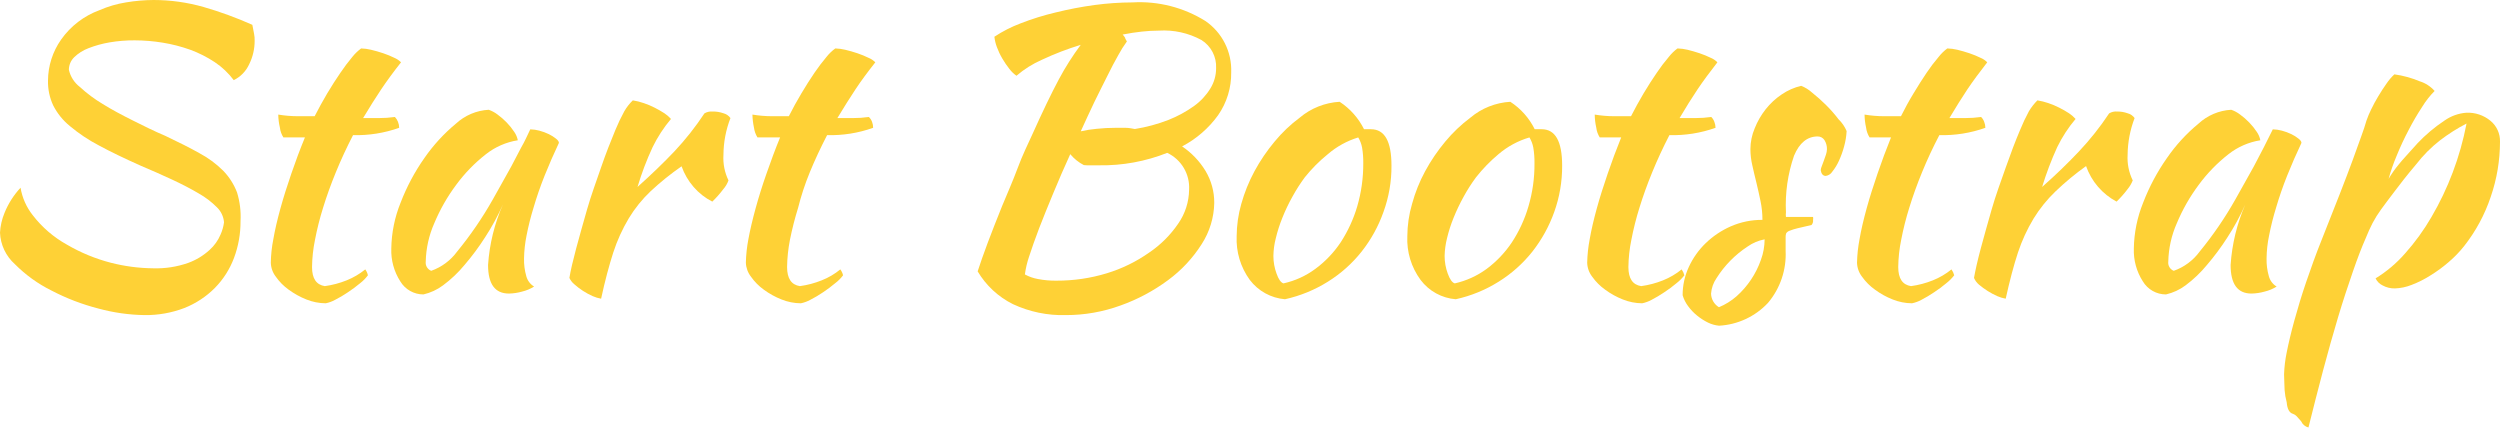
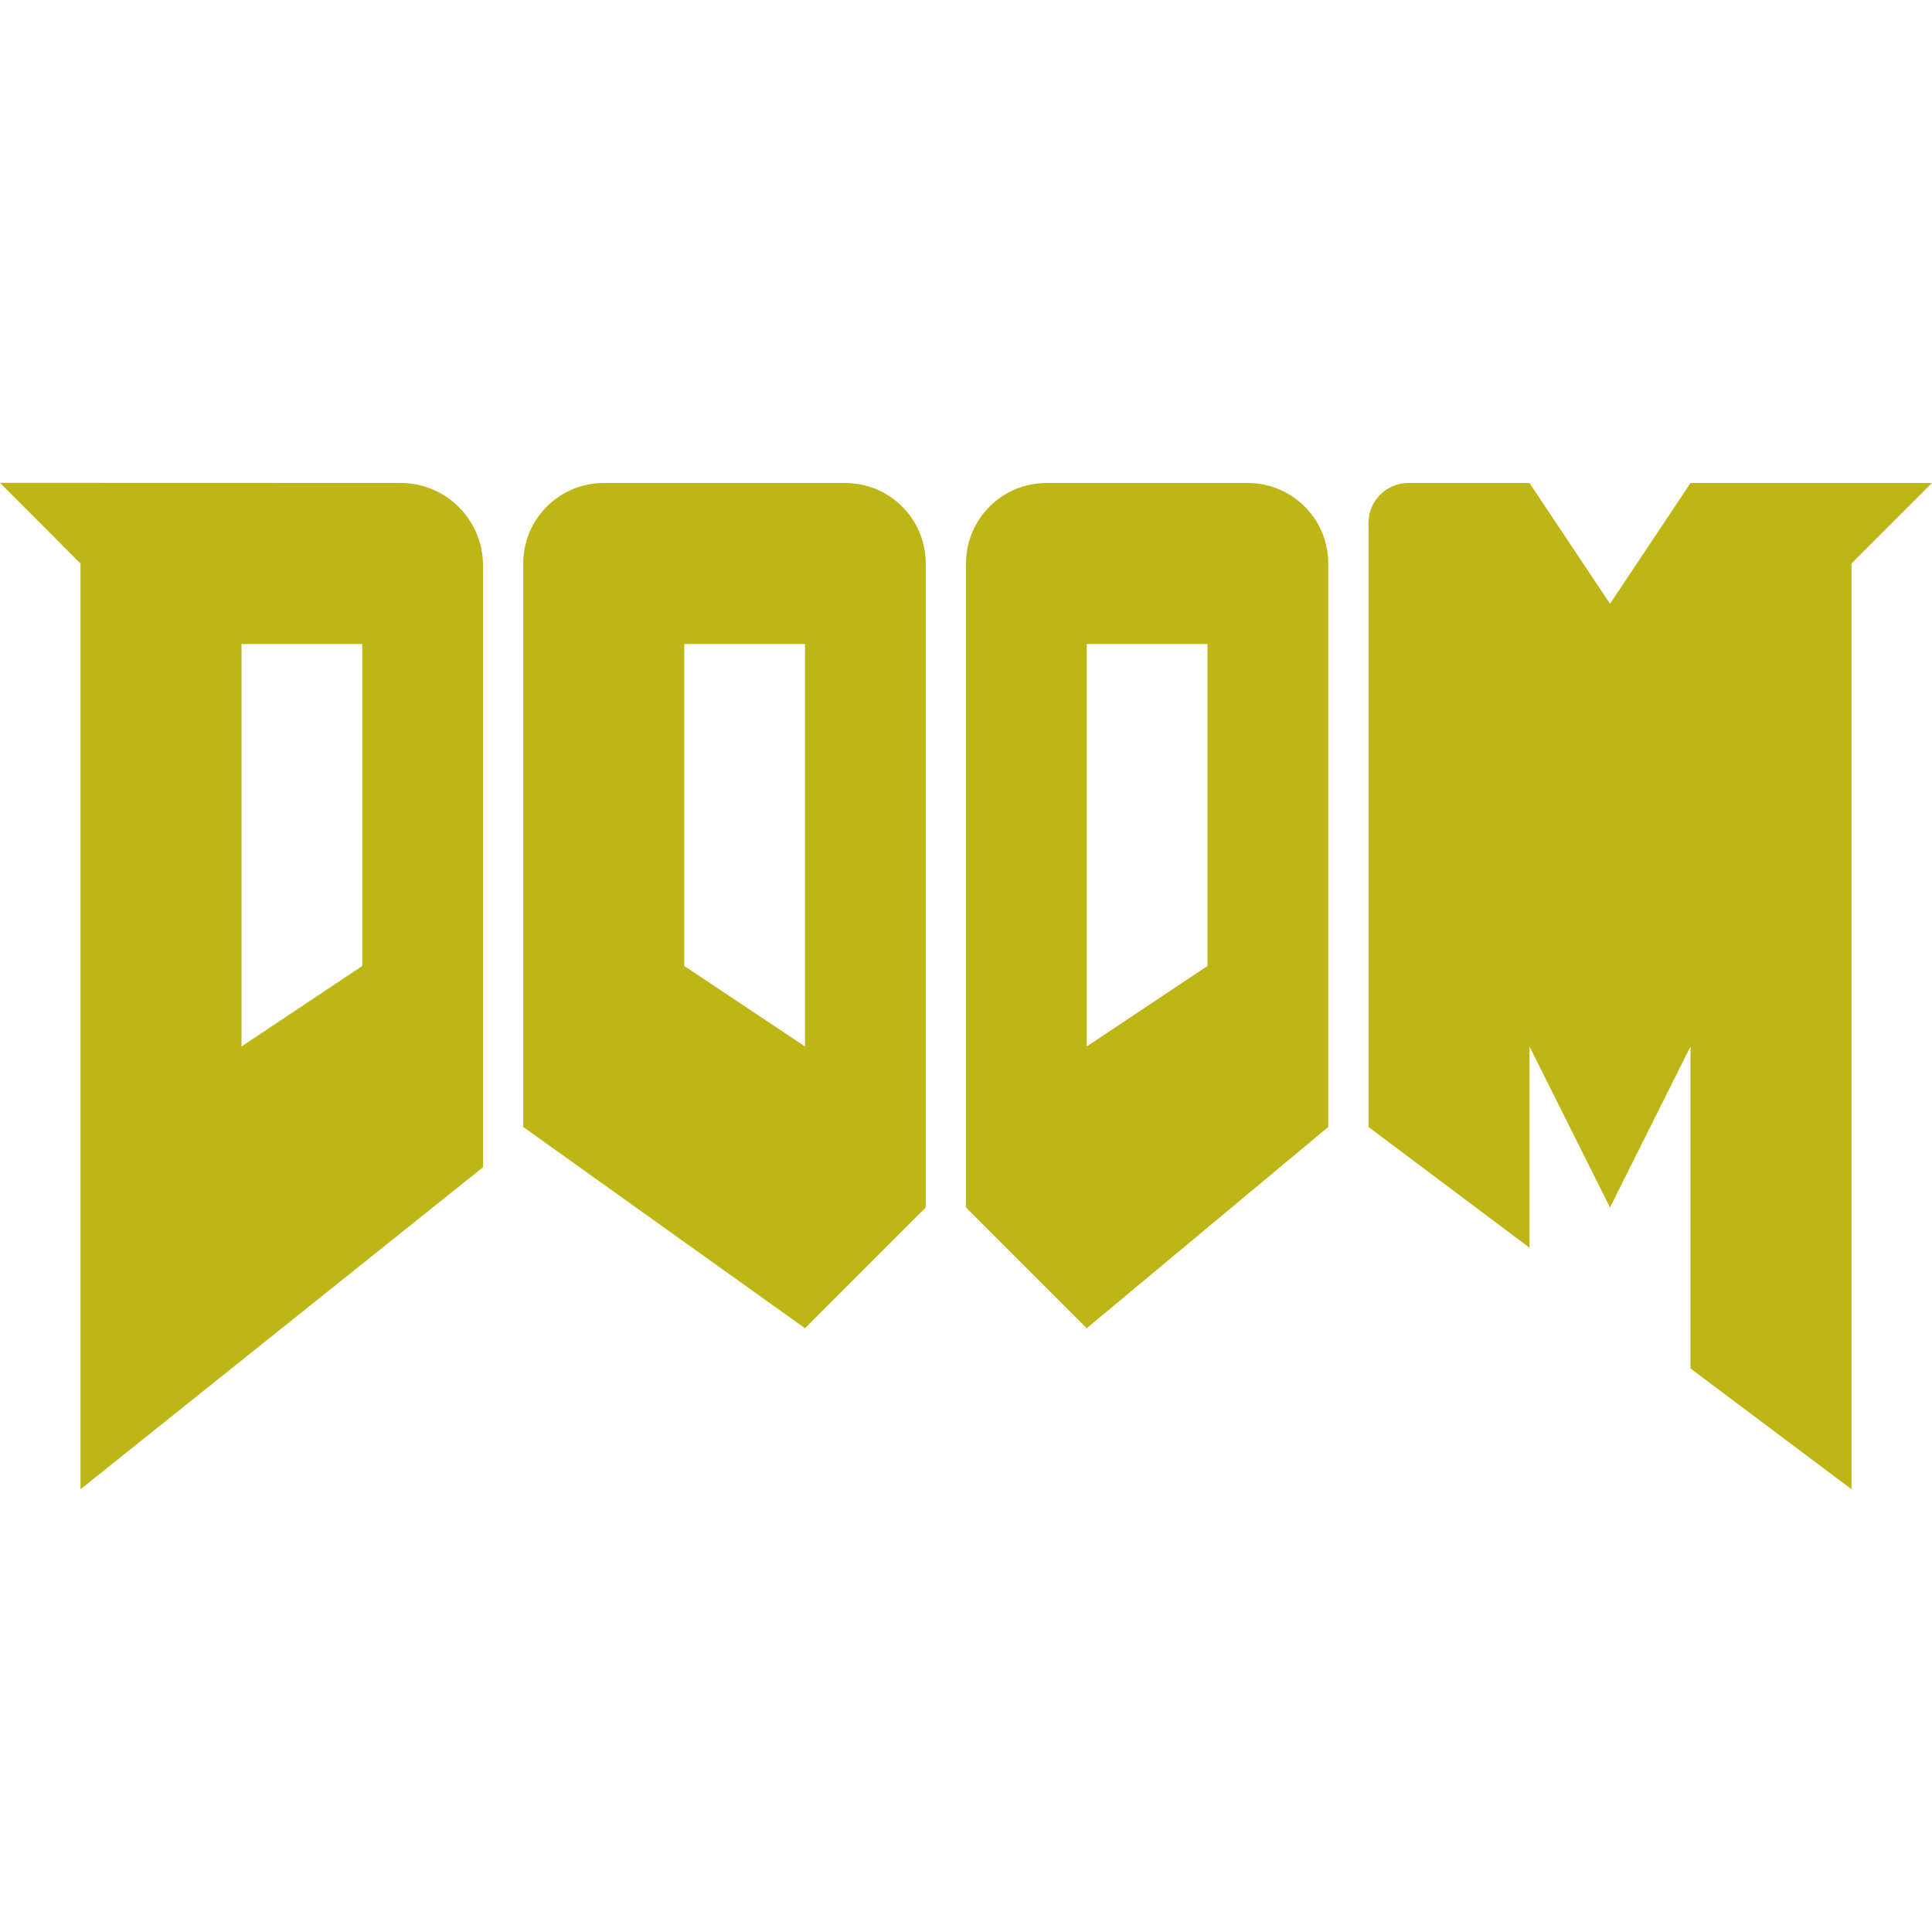
- <svg xmlns="http://www.w3.org/2000/svg" viewBox="0 0 228.66 39.08">
-   <style>.cls-1{fill:#fed136;}</style>
-   <path class="cls-1" d="M23.08,15.17c.07.4.13.68.16.83a2.66,2.66,0,0,1,.05.62,4.76,4.76,0,0,1-.51,2.18,3,3,0,0,1-1.4,1.43,7.12,7.12,0,0,0-1.73-1.64,10.8,10.8,0,0,0-2.25-1.14,14.23,14.23,0,0,0-2.53-.65,16,16,0,0,0-2.55-.21,13,13,0,0,0-2.32.19,9.91,9.91,0,0,0-1.91.53,3.79,3.79,0,0,0-1.31.83,1.61,1.61,0,0,0-.48,1.14,2.73,2.73,0,0,0,1,1.57,12.76,12.76,0,0,0,2.09,1.56c.82.51,1.74,1,2.74,1.5s2,1,3,1.42c1.2.57,2.24,1.09,3.11,1.58a9.31,9.31,0,0,1,2.16,1.59,5.83,5.83,0,0,1,1.28,2A7.5,7.5,0,0,1,22,33.12a9.43,9.43,0,0,1-.6,3.38,7.84,7.84,0,0,1-1.75,2.74,8.21,8.21,0,0,1-2.78,1.83,9.85,9.85,0,0,1-3.65.65A17,17,0,0,1,9,41.12a20,20,0,0,1-4.3-1.65,12.61,12.61,0,0,1-3.33-2.4A4.09,4.09,0,0,1,0,34.18a5.48,5.48,0,0,1,.41-1.8,7.5,7.5,0,0,1,1.47-2.31A5.49,5.49,0,0,0,3,32.59a10.14,10.14,0,0,0,3.13,2.69,15.79,15.79,0,0,0,4,1.65,16.23,16.23,0,0,0,3.87.51,8.83,8.83,0,0,0,3.23-.5,5.89,5.89,0,0,0,1.94-1.18,3.94,3.94,0,0,0,1-1.4,4,4,0,0,0,.32-1.13,2.14,2.14,0,0,0-.65-1.37,7.65,7.65,0,0,0-1.67-1.27c-.69-.41-1.5-.83-2.42-1.26s-1.88-.85-2.87-1.27c-1.48-.66-2.77-1.28-3.84-1.86a14.83,14.83,0,0,1-2.65-1.77,5.88,5.88,0,0,1-1.53-1.9,5.1,5.1,0,0,1-.47-2.26,6.57,6.57,0,0,1,1.2-3.75A7.41,7.41,0,0,1,9.1,13.83a10,10,0,0,1,2.42-.71,15.83,15.83,0,0,1,2.53-.22,16.76,16.76,0,0,1,4.57.64A34.29,34.29,0,0,1,23.08,15.17Z" transform="translate(0 -12.9)" />
-   <path class="cls-1" d="M25.92,25.47a2.16,2.16,0,0,1-.32-.9,5.75,5.75,0,0,1-.15-1.19,11.13,11.13,0,0,0,1.77.15h1.56c.36-.7.74-1.4,1.15-2.09s.82-1.32,1.21-1.89a17.57,17.57,0,0,1,1.09-1.45,4.35,4.35,0,0,1,.8-.77,4.29,4.29,0,0,1,.9.12c.37.09.74.19,1.12.32s.72.27,1,.41a1.89,1.89,0,0,1,.63.42c-.71.9-1.31,1.72-1.82,2.48s-1.06,1.64-1.65,2.62h1.44a10.58,10.58,0,0,0,1.47-.1,1.28,1.28,0,0,1,.28.44,1.5,1.5,0,0,1,.11.55,11.71,11.71,0,0,1-4.22.67c-.59,1.14-1.11,2.27-1.57,3.39s-.85,2.21-1.17,3.25a26.36,26.36,0,0,0-.74,2.94,13.17,13.17,0,0,0-.27,2.49q0,1.56,1.17,1.74a8.46,8.46,0,0,0,2-.53,6.68,6.68,0,0,0,1.7-1,1.42,1.42,0,0,1,.24.54,3.7,3.7,0,0,1-.72.73,12.51,12.51,0,0,1-1.12.83,10.47,10.47,0,0,1-1.17.69,3,3,0,0,1-.85.31,4.85,4.85,0,0,1-1.77-.35,7.38,7.38,0,0,1-1.61-.89,4.93,4.93,0,0,1-1.18-1.19,2.19,2.19,0,0,1-.46-1.29,11.94,11.94,0,0,1,.23-2.14c.15-.87.37-1.8.65-2.82s.62-2.08,1-3.19.79-2.21,1.24-3.3Z" transform="translate(0 -12.9)" />
-   <path class="cls-1" d="M48.5,24.73a3.45,3.45,0,0,1,.83.12,4.92,4.92,0,0,1,.87.32,3.48,3.48,0,0,1,.65.41q.27.21.27.39c-.47,1-.91,2-1.31,3s-.74,2-1,2.89a24.37,24.37,0,0,0-.65,2.58,11.63,11.63,0,0,0-.23,2.09,5.4,5.4,0,0,0,.21,1.64,1.58,1.58,0,0,0,.71.94,3.64,3.64,0,0,1-1.1.46,4.72,4.72,0,0,1-1.2.18c-1.28,0-1.91-.87-1.91-2.62A16.45,16.45,0,0,1,46,31.6a21.14,21.14,0,0,1-1.63,3,22.3,22.3,0,0,1-1.87,2.52A11.21,11.21,0,0,1,40.52,39a4.79,4.79,0,0,1-1.79.83,2.46,2.46,0,0,1-2.12-1.2,5.2,5.2,0,0,1-.82-3,11.6,11.6,0,0,1,.85-4.19,18.86,18.86,0,0,1,2.18-4.09,15.66,15.66,0,0,1,2.88-3.14,4.81,4.81,0,0,1,3-1.27,2.89,2.89,0,0,1,.8.43,6.43,6.43,0,0,1,.85.74,5.91,5.91,0,0,1,.69.86,2,2,0,0,1,.32.76A6.31,6.31,0,0,0,44.45,27a14.3,14.3,0,0,0-2.73,2.81,16.49,16.49,0,0,0-2,3.51,9.17,9.17,0,0,0-.78,3.5.8.8,0,0,0,.5.85,5,5,0,0,0,2.37-1.76,33.44,33.44,0,0,0,3.26-4.76l.79-1.41c.3-.52.6-1.07.91-1.63l.9-1.72C48,25.83,48.24,25.27,48.5,24.73Z" transform="translate(0 -12.9)" />
-   <path class="cls-1" d="M52.08,38.32c.11-.68.32-1.58.62-2.7s.64-2.32,1-3.58.83-2.53,1.27-3.81.89-2.42,1.31-3.43a17,17,0,0,1,.82-1.72,4.49,4.49,0,0,1,.78-1,5.82,5.82,0,0,1,1,.25,7.17,7.17,0,0,1,1,.42,10.06,10.06,0,0,1,.89.51,3,3,0,0,1,.6.52,12.47,12.47,0,0,0-1.68,2.58A26.67,26.67,0,0,0,58.31,30q1.9-1.7,3.38-3.26a26,26,0,0,0,2.74-3.47,1.24,1.24,0,0,1,.74-.17,2.8,2.8,0,0,1,1,.16,1.13,1.13,0,0,1,.64.44,9.39,9.39,0,0,0-.64,3.36,4.67,4.67,0,0,0,.46,2.34,2.52,2.52,0,0,1-.48.81,9.48,9.48,0,0,1-1,1.13A5.64,5.64,0,0,1,63.44,30a5.85,5.85,0,0,1-1.1-1.89,25,25,0,0,0-2.83,2.28,11.89,11.89,0,0,0-2,2.48A15.33,15.33,0,0,0,56.09,36c-.38,1.18-.76,2.59-1.11,4.22a3.32,3.32,0,0,1-.76-.23,6.46,6.46,0,0,1-.89-.48,6.29,6.29,0,0,1-.79-.6A1.65,1.65,0,0,1,52.08,38.32Z" transform="translate(0 -12.9)" />
-   <path class="cls-1" d="M69.28,25.47a2.31,2.31,0,0,1-.32-.9,6.42,6.42,0,0,1-.14-1.19,11.13,11.13,0,0,0,1.77.15h1.56c.35-.7.74-1.4,1.15-2.09s.81-1.32,1.2-1.89a17.48,17.48,0,0,1,1.1-1.45,4.05,4.05,0,0,1,.8-.77,4.46,4.46,0,0,1,.9.12c.37.09.74.19,1.12.32s.72.27,1,.41a1.85,1.85,0,0,1,.64.42c-.71.9-1.32,1.72-1.82,2.48s-1.06,1.64-1.65,2.62H78a10.37,10.37,0,0,0,1.47-.1,1.17,1.17,0,0,1,.29.44,1.49,1.49,0,0,1,.1.55,11.62,11.62,0,0,1-4.21.67c-.59,1.14-1.12,2.27-1.58,3.39S73.26,30.86,73,31.9a28.93,28.93,0,0,0-.75,2.94,14,14,0,0,0-.26,2.49q0,1.56,1.17,1.74a8.38,8.38,0,0,0,2-.53,6.35,6.35,0,0,0,1.7-1,1.47,1.47,0,0,1,.25.54,3.53,3.53,0,0,1-.73.73,12.33,12.33,0,0,1-1.11.83,10.47,10.47,0,0,1-1.17.69,3.1,3.1,0,0,1-.85.31,4.85,4.85,0,0,1-1.77-.35,7.16,7.16,0,0,1-1.61-.89,4.93,4.93,0,0,1-1.18-1.19,2.2,2.2,0,0,1-.47-1.29,13,13,0,0,1,.23-2.14c.16-.87.38-1.8.66-2.82s.61-2.08,1-3.19.79-2.21,1.24-3.3Z" transform="translate(0 -12.9)" />
-   <path class="cls-1" d="M112.61,19.52a6.68,6.68,0,0,1-1.2,3.92,9.49,9.49,0,0,1-3.29,2.85,7.24,7.24,0,0,1,2.14,2.24,5.61,5.61,0,0,1,.8,2.93,7.17,7.17,0,0,1-1.15,3.77,12.21,12.21,0,0,1-3.07,3.29,16.72,16.72,0,0,1-4.35,2.32,14.54,14.54,0,0,1-5,.88,10.74,10.74,0,0,1-4.84-1,7.78,7.78,0,0,1-3.23-3q.34-1.06.93-2.64c.39-1,.82-2.16,1.3-3.32s1-2.33,1.43-3.49.94-2.2,1.36-3.12c.9-2,1.7-3.67,2.41-5a24.86,24.86,0,0,1,2-3.15,26.71,26.71,0,0,0-3.54,1.36,9.33,9.33,0,0,0-2.34,1.47,2.91,2.91,0,0,1-.65-.63,8.15,8.15,0,0,1-.64-.94,6.29,6.29,0,0,1-.5-1.05,3.94,3.94,0,0,1-.23-.95,12,12,0,0,1,2.39-1.22,23.75,23.75,0,0,1,3.21-1,33.74,33.74,0,0,1,3.55-.68,26.83,26.83,0,0,1,3.49-.24,11.36,11.36,0,0,1,6.66,1.7A5.44,5.44,0,0,1,112.61,19.52ZM99.13,28a4,4,0,0,1-1.24-1c-.55,1.2-1.06,2.38-1.54,3.54s-.92,2.23-1.3,3.22-.68,1.86-.92,2.59A8.69,8.69,0,0,0,93.74,38a3.87,3.87,0,0,0,1.19.42,8.25,8.25,0,0,0,1.72.15,15.56,15.56,0,0,0,4.6-.68A13.63,13.63,0,0,0,105.11,36a9.93,9.93,0,0,0,2.65-2.64,5.53,5.53,0,0,0,1-3.11,3.51,3.51,0,0,0-2-3.37,16.2,16.2,0,0,1-6.23,1.14h-.76A3.79,3.79,0,0,1,99.13,28ZM106,15.7a14.6,14.6,0,0,0-1.57.09c-.56.06-1.14.15-1.75.27a1.33,1.33,0,0,1,.23.3c0,.1.11.21.16.33a10.77,10.77,0,0,0-.78,1.24c-.31.55-.65,1.18-1,1.9s-.77,1.51-1.19,2.39-.83,1.77-1.25,2.69a10.89,10.89,0,0,1,1.47-.23,16.47,16.47,0,0,1,1.71-.09c.31,0,.61,0,.91,0s.58.06.86.11a15.06,15.06,0,0,0,3.07-.83,10.86,10.86,0,0,0,2.35-1.28A5.48,5.48,0,0,0,110.7,21a3.51,3.51,0,0,0,.53-1.87,2.87,2.87,0,0,0-1.34-2.57A7.22,7.22,0,0,0,106,15.7Z" transform="translate(0 -12.9)" />
-   <path class="cls-1" d="M117.53,40.27a4.51,4.51,0,0,1-3.22-1.77,6.31,6.31,0,0,1-1.2-4,11,11,0,0,1,.42-2.94,14.51,14.51,0,0,1,1.21-3,16.37,16.37,0,0,1,1.84-2.71,13.15,13.15,0,0,1,2.3-2.19,6.21,6.21,0,0,1,3.65-1.45,6.4,6.4,0,0,1,2.23,2.51l.32,0,.31,0c1.26,0,1.88,1.11,1.88,3.33a12.13,12.13,0,0,1-.73,4.23,12.61,12.61,0,0,1-2,3.63,12.09,12.09,0,0,1-3.08,2.75A12.45,12.45,0,0,1,117.53,40.27Zm1.81-11.15a15.33,15.33,0,0,0-1.13,1.77,16.13,16.13,0,0,0-.92,1.93,13,13,0,0,0-.6,1.87,6.79,6.79,0,0,0-.22,1.62,4.65,4.65,0,0,0,.29,1.62c.18.52.4.82.63.89a7.68,7.68,0,0,0,2.92-1.33,9.7,9.7,0,0,0,2.31-2.42,12.49,12.49,0,0,0,1.52-3.3,13.82,13.82,0,0,0,.55-3.93,7.84,7.84,0,0,0-.11-1.45,2.8,2.8,0,0,0-.35-.92A7.71,7.71,0,0,0,121.45,27,13.82,13.82,0,0,0,119.34,29.12Z" transform="translate(0 -12.9)" />
-   <path class="cls-1" d="M133.15,40.27a4.47,4.47,0,0,1-3.22-1.77,6.25,6.25,0,0,1-1.21-4,10.62,10.62,0,0,1,.43-2.94,13.93,13.93,0,0,1,1.2-3,16.37,16.37,0,0,1,1.84-2.71,13.51,13.51,0,0,1,2.3-2.19,6.23,6.23,0,0,1,3.65-1.45,6.33,6.33,0,0,1,2.23,2.51l.32,0,.32,0c1.25,0,1.87,1.11,1.87,3.33a12.36,12.36,0,0,1-.72,4.23,12.87,12.87,0,0,1-2,3.63,12.09,12.09,0,0,1-3.08,2.75A12.39,12.39,0,0,1,133.15,40.27ZM135,29.12a15.33,15.33,0,0,0-1.13,1.77,17.83,17.83,0,0,0-.92,1.93,13,13,0,0,0-.6,1.87,7.34,7.34,0,0,0-.22,1.62,4.65,4.65,0,0,0,.29,1.62c.19.52.4.82.64.89a7.82,7.82,0,0,0,2.92-1.33,9.84,9.84,0,0,0,2.3-2.42,12.18,12.18,0,0,0,1.52-3.3,13.48,13.48,0,0,0,.55-3.93,7.84,7.84,0,0,0-.11-1.45,2.8,2.8,0,0,0-.35-.92A7.71,7.71,0,0,0,137.06,27,14.28,14.28,0,0,0,135,29.12Z" transform="translate(0 -12.9)" />
-   <path class="cls-1" d="M146.32,25.47a2.16,2.16,0,0,1-.32-.9,5.66,5.66,0,0,1-.14-1.19,10.94,10.94,0,0,0,1.77.15h1.55c.36-.7.74-1.4,1.15-2.09s.82-1.32,1.21-1.89a15.52,15.52,0,0,1,1.1-1.45,4.07,4.07,0,0,1,.79-.77,4.46,4.46,0,0,1,.91.12c.36.09.73.19,1.11.32s.72.27,1,.41a1.79,1.79,0,0,1,.63.42c-.7.9-1.31,1.72-1.82,2.48s-1.06,1.64-1.64,2.62h1.43a10.58,10.58,0,0,0,1.47-.1,1.15,1.15,0,0,1,.28.44,1.5,1.5,0,0,1,.11.55,11.67,11.67,0,0,1-4.22.67c-.59,1.14-1.11,2.27-1.57,3.39s-.85,2.21-1.17,3.25a26.36,26.36,0,0,0-.74,2.94,13.17,13.17,0,0,0-.27,2.49q0,1.56,1.17,1.74a8.46,8.46,0,0,0,2-.53,6.51,6.51,0,0,0,1.7-1,1.66,1.66,0,0,1,.25.54,4.13,4.13,0,0,1-.73.73,11.22,11.22,0,0,1-1.12.83,11.36,11.36,0,0,1-1.16.69,3.1,3.1,0,0,1-.85.31,4.85,4.85,0,0,1-1.77-.35,7.16,7.16,0,0,1-1.61-.89,5,5,0,0,1-1.19-1.19,2.19,2.19,0,0,1-.46-1.29,13,13,0,0,1,.23-2.14c.15-.87.37-1.8.65-2.82s.62-2.08,1-3.19.79-2.21,1.23-3.3Z" transform="translate(0 -12.9)" />
-   <path class="cls-1" d="M168.9,24.89a6.59,6.59,0,0,1-.23,1.4,8.34,8.34,0,0,1-.47,1.31,4.63,4.63,0,0,1-.61,1,.84.84,0,0,1-.6.39c-.26,0-.41-.2-.46-.53a1.13,1.13,0,0,1,.09-.34c.06-.15.12-.32.19-.51s.14-.38.2-.57a1.65,1.65,0,0,0,.09-.49,1.51,1.51,0,0,0-.23-.84.73.73,0,0,0-.62-.33c-.95,0-1.67.59-2.16,1.76a13.82,13.82,0,0,0-.74,5.18,1.57,1.57,0,0,0,0,.42h2.48a.85.85,0,0,1,0,.28.59.59,0,0,1-.14.46l-1.29.3a5.39,5.39,0,0,0-.73.23.59.59,0,0,0-.3.23,1,1,0,0,0-.05.33c0,.19,0,.38,0,.57s0,.42,0,.7a6.88,6.88,0,0,1-1.61,4.76,6.61,6.61,0,0,1-4.48,2.09,2.94,2.94,0,0,1-1-.28,5.19,5.19,0,0,1-1-.64,4.54,4.54,0,0,1-.83-.87,3.1,3.1,0,0,1-.5-1,6.11,6.11,0,0,1,.57-2.59,7.21,7.21,0,0,1,1.54-2.17,7.86,7.86,0,0,1,2.3-1.54,7.11,7.11,0,0,1,2.89-.59,8.42,8.42,0,0,0-.18-1.74c-.12-.57-.24-1.12-.37-1.65s-.26-1.06-.37-1.57a6.56,6.56,0,0,1-.18-1.51,4.93,4.93,0,0,1,.39-1.9,7,7,0,0,1,1-1.74,6.42,6.42,0,0,1,1.48-1.37,5.33,5.33,0,0,1,1.77-.78,3.23,3.23,0,0,1,1,.62,14.82,14.82,0,0,1,1.29,1.15,12.13,12.13,0,0,1,1.13,1.29A3.24,3.24,0,0,1,168.9,24.89ZM157.22,41a5.82,5.82,0,0,0,1.61-1,8,8,0,0,0,2.23-3.33,5.54,5.54,0,0,0,.34-1.88,4,4,0,0,0-1.56.66A9.54,9.54,0,0,0,157,38.34a2.86,2.86,0,0,0-.5,1.42A1.5,1.5,0,0,0,157.22,41Z" transform="translate(0 -12.9)" />
-   <path class="cls-1" d="M171,25.47a2.16,2.16,0,0,1-.32-.9,5.66,5.66,0,0,1-.14-1.19,10.94,10.94,0,0,0,1.77.15h1.56c.35-.7.73-1.4,1.15-2.09s.81-1.32,1.2-1.89a15.52,15.52,0,0,1,1.1-1.45,4.07,4.07,0,0,1,.79-.77,4.46,4.46,0,0,1,.91.12c.36.09.73.19,1.11.32s.72.27,1,.41a1.79,1.79,0,0,1,.63.42c-.7.9-1.31,1.72-1.82,2.48s-1.05,1.64-1.64,2.62h1.43a10.58,10.58,0,0,0,1.47-.1,1.15,1.15,0,0,1,.28.44,1.5,1.5,0,0,1,.11.55,11.66,11.66,0,0,1-4.21.67c-.6,1.14-1.12,2.27-1.58,3.39s-.85,2.21-1.17,3.25a26.36,26.36,0,0,0-.74,2.94,13.17,13.17,0,0,0-.27,2.49q0,1.56,1.17,1.74a8.46,8.46,0,0,0,2-.53,6.51,6.51,0,0,0,1.7-1,1.66,1.66,0,0,1,.25.54,4.13,4.13,0,0,1-.73.73,11.22,11.22,0,0,1-1.12.83,11.36,11.36,0,0,1-1.16.69,3.1,3.1,0,0,1-.85.31,4.85,4.85,0,0,1-1.77-.35,7.16,7.16,0,0,1-1.61-.89,5,5,0,0,1-1.19-1.19,2.19,2.19,0,0,1-.46-1.29,13,13,0,0,1,.23-2.14c.15-.87.37-1.8.65-2.82s.62-2.08,1-3.19.79-2.21,1.23-3.3Z" transform="translate(0 -12.9)" />
-   <path class="cls-1" d="M180.55,38.32c.12-.68.32-1.58.62-2.7s.64-2.32,1-3.58.83-2.53,1.28-3.81.88-2.42,1.31-3.43a17.28,17.28,0,0,1,.81-1.72,5.13,5.13,0,0,1,.78-1,6.15,6.15,0,0,1,1,.25,7.54,7.54,0,0,1,1,.42,8.8,8.8,0,0,1,.89.51,3,3,0,0,1,.6.52,12.47,12.47,0,0,0-1.68,2.58A29.42,29.42,0,0,0,186.78,30c1.28-1.13,2.4-2.22,3.38-3.26a26.08,26.08,0,0,0,2.75-3.47,1.22,1.22,0,0,1,.74-.17,2.75,2.75,0,0,1,.95.16,1.13,1.13,0,0,1,.64.44,9.61,9.61,0,0,0-.64,3.36,4.66,4.66,0,0,0,.47,2.34,3,3,0,0,1-.48.81,9.57,9.57,0,0,1-1,1.13,5.88,5.88,0,0,1-2.79-3.25A25.16,25.16,0,0,0,188,30.41a12.57,12.57,0,0,0-2,2.48A15.32,15.32,0,0,0,184.57,36c-.39,1.18-.76,2.59-1.12,4.22a3.47,3.47,0,0,1-.76-.23A7,7,0,0,1,181,38.93,1.65,1.65,0,0,1,180.55,38.32Z" transform="translate(0 -12.9)" />
-   <path class="cls-1" d="M207.88,24.73a3.45,3.45,0,0,1,.83.12,4.92,4.92,0,0,1,.87.32,3.48,3.48,0,0,1,.65.41q.27.21.27.39c-.47,1-.91,2-1.31,3s-.74,2-1,2.89a24.37,24.37,0,0,0-.65,2.58,10.79,10.79,0,0,0-.23,2.09,5.4,5.4,0,0,0,.21,1.64,1.58,1.58,0,0,0,.71.94,3.64,3.64,0,0,1-1.1.46,4.72,4.72,0,0,1-1.2.18c-1.28,0-1.91-.87-1.91-2.62a16.7,16.7,0,0,1,1.34-5.52,21.14,21.14,0,0,1-1.63,3,22.3,22.3,0,0,1-1.87,2.52A11.21,11.21,0,0,1,199.9,39a4.79,4.79,0,0,1-1.79.83,2.46,2.46,0,0,1-2.12-1.2,5.2,5.2,0,0,1-.82-3,11.6,11.6,0,0,1,.85-4.19,18.86,18.86,0,0,1,2.18-4.09,15.37,15.37,0,0,1,2.88-3.14,4.81,4.81,0,0,1,3-1.27,2.89,2.89,0,0,1,.8.43,6.43,6.43,0,0,1,.85.74,5.91,5.91,0,0,1,.69.86,2,2,0,0,1,.32.76A6.31,6.31,0,0,0,203.83,27a14.3,14.3,0,0,0-2.73,2.81,16.49,16.49,0,0,0-2,3.51,9.17,9.17,0,0,0-.78,3.5.8.8,0,0,0,.5.85,5,5,0,0,0,2.37-1.76,33.44,33.44,0,0,0,3.26-4.76l.79-1.41c.3-.52.6-1.07.91-1.63l.9-1.72C207.34,25.83,207.62,25.27,207.88,24.73Z" transform="translate(0 -12.9)" />
-   <path class="cls-1" d="M209.72,50.75c-.33-.09-.52-.45-.57-1.06a5.94,5.94,0,0,1-.19-1.1c0-.42-.05-.91-.05-1.45a11.83,11.83,0,0,1,.24-2c.17-.86.4-1.83.7-2.92s.65-2.26,1.08-3.52.89-2.54,1.41-3.84c.64-1.63,1.19-3,1.67-4.23s.86-2.23,1.18-3.1.58-1.59.78-2.16.36-1,.48-1.45a8.64,8.64,0,0,1,.42-1,13.36,13.36,0,0,1,.66-1.22c.24-.41.5-.8.76-1.17a4.92,4.92,0,0,1,.71-.83,9.44,9.44,0,0,1,2.33.64,3,3,0,0,1,1.35.88,7.92,7.92,0,0,0-1.13,1.44,23.25,23.25,0,0,0-1.24,2.12,25.29,25.29,0,0,0-1.1,2.36,17.08,17.08,0,0,0-.74,2.12,10.32,10.32,0,0,1,.92-1.31c.37-.47,1-1.12,1.73-1.95a14.22,14.22,0,0,1,2.46-2.07,4,4,0,0,1,2-.72,3.23,3.23,0,0,1,2.21.74,2.39,2.39,0,0,1,.87,1.91,15.52,15.52,0,0,1-.85,5.05,15,15,0,0,1-2.44,4.51A10.39,10.39,0,0,1,224,36.84a12.57,12.57,0,0,1-1.7,1.25,9.34,9.34,0,0,1-1.73.87,4.5,4.5,0,0,1-1.52.32,2.24,2.24,0,0,1-1.12-.27,1.36,1.36,0,0,1-.65-.65,11.69,11.69,0,0,0,2.69-2.27,20.19,20.19,0,0,0,2.42-3.34,26.61,26.61,0,0,0,1.95-4.09,27.19,27.19,0,0,0,1.26-4.46,16,16,0,0,0-2.43,1.54A12.33,12.33,0,0,0,221,27.92c-.85,1-1.52,1.87-2,2.51s-.9,1.18-1.22,1.63a10.31,10.31,0,0,0-.78,1.25c-.2.39-.42.87-.65,1.44-.33.75-.72,1.75-1.15,3s-.89,2.62-1.35,4.16-.92,3.17-1.38,4.9-.9,3.47-1.33,5.19a1,1,0,0,1-.67-.57c-.19-.21-.33-.36-.41-.46A.81.81,0,0,0,209.72,50.75Z" transform="translate(0 -12.9)" />
+ <svg xmlns="http://www.w3.org/2000/svg" x="0px" y="0px" width="1000" height="1000" viewBox="0,0,256,256">
+   <g fill="#beb616" fill-rule="nonzero" stroke="none" stroke-width="1" stroke-linecap="butt" stroke-linejoin="miter" stroke-miterlimit="10" stroke-dasharray="" stroke-dashoffset="0" font-family="none" font-weight="none" font-size="none" text-anchor="none" style="mix-blend-mode: normal">
+     <g transform="scale(5.33333,5.33333)">
+       <path d="M48,12l-2,2v23l-4,-3v-8l-2,4l-2,-4v5l-4,-3v-15.008c0,-0.548 0.444,-0.992 0.992,-0.992h3.008l2,3l2,-3z" />
+       <path d="M9.953,11.999l-9.953,-0.003l2,2.004v23l10,-8v-14.953c0,-1.131 -0.916,-2.047 -2.047,-2.048zM9,24l-3,2v-10h3z" />
+       <path d="M21,12h-6c-1.105,0 -2,0.895 -2,2v14l7,5l3,-3v-16c0,-1.105 -0.895,-2 -2,-2zM20,26l-3,-2v-8h3z" />
+       <path d="M31,12h-5c-1.105,0 -2,0.895 -2,2v16l3,3l6,-5v-14c0,-1.105 -0.895,-2 -2,-2zM30,24l-3,2v-10h3z" />
+     </g>
+   </g>
</svg>
